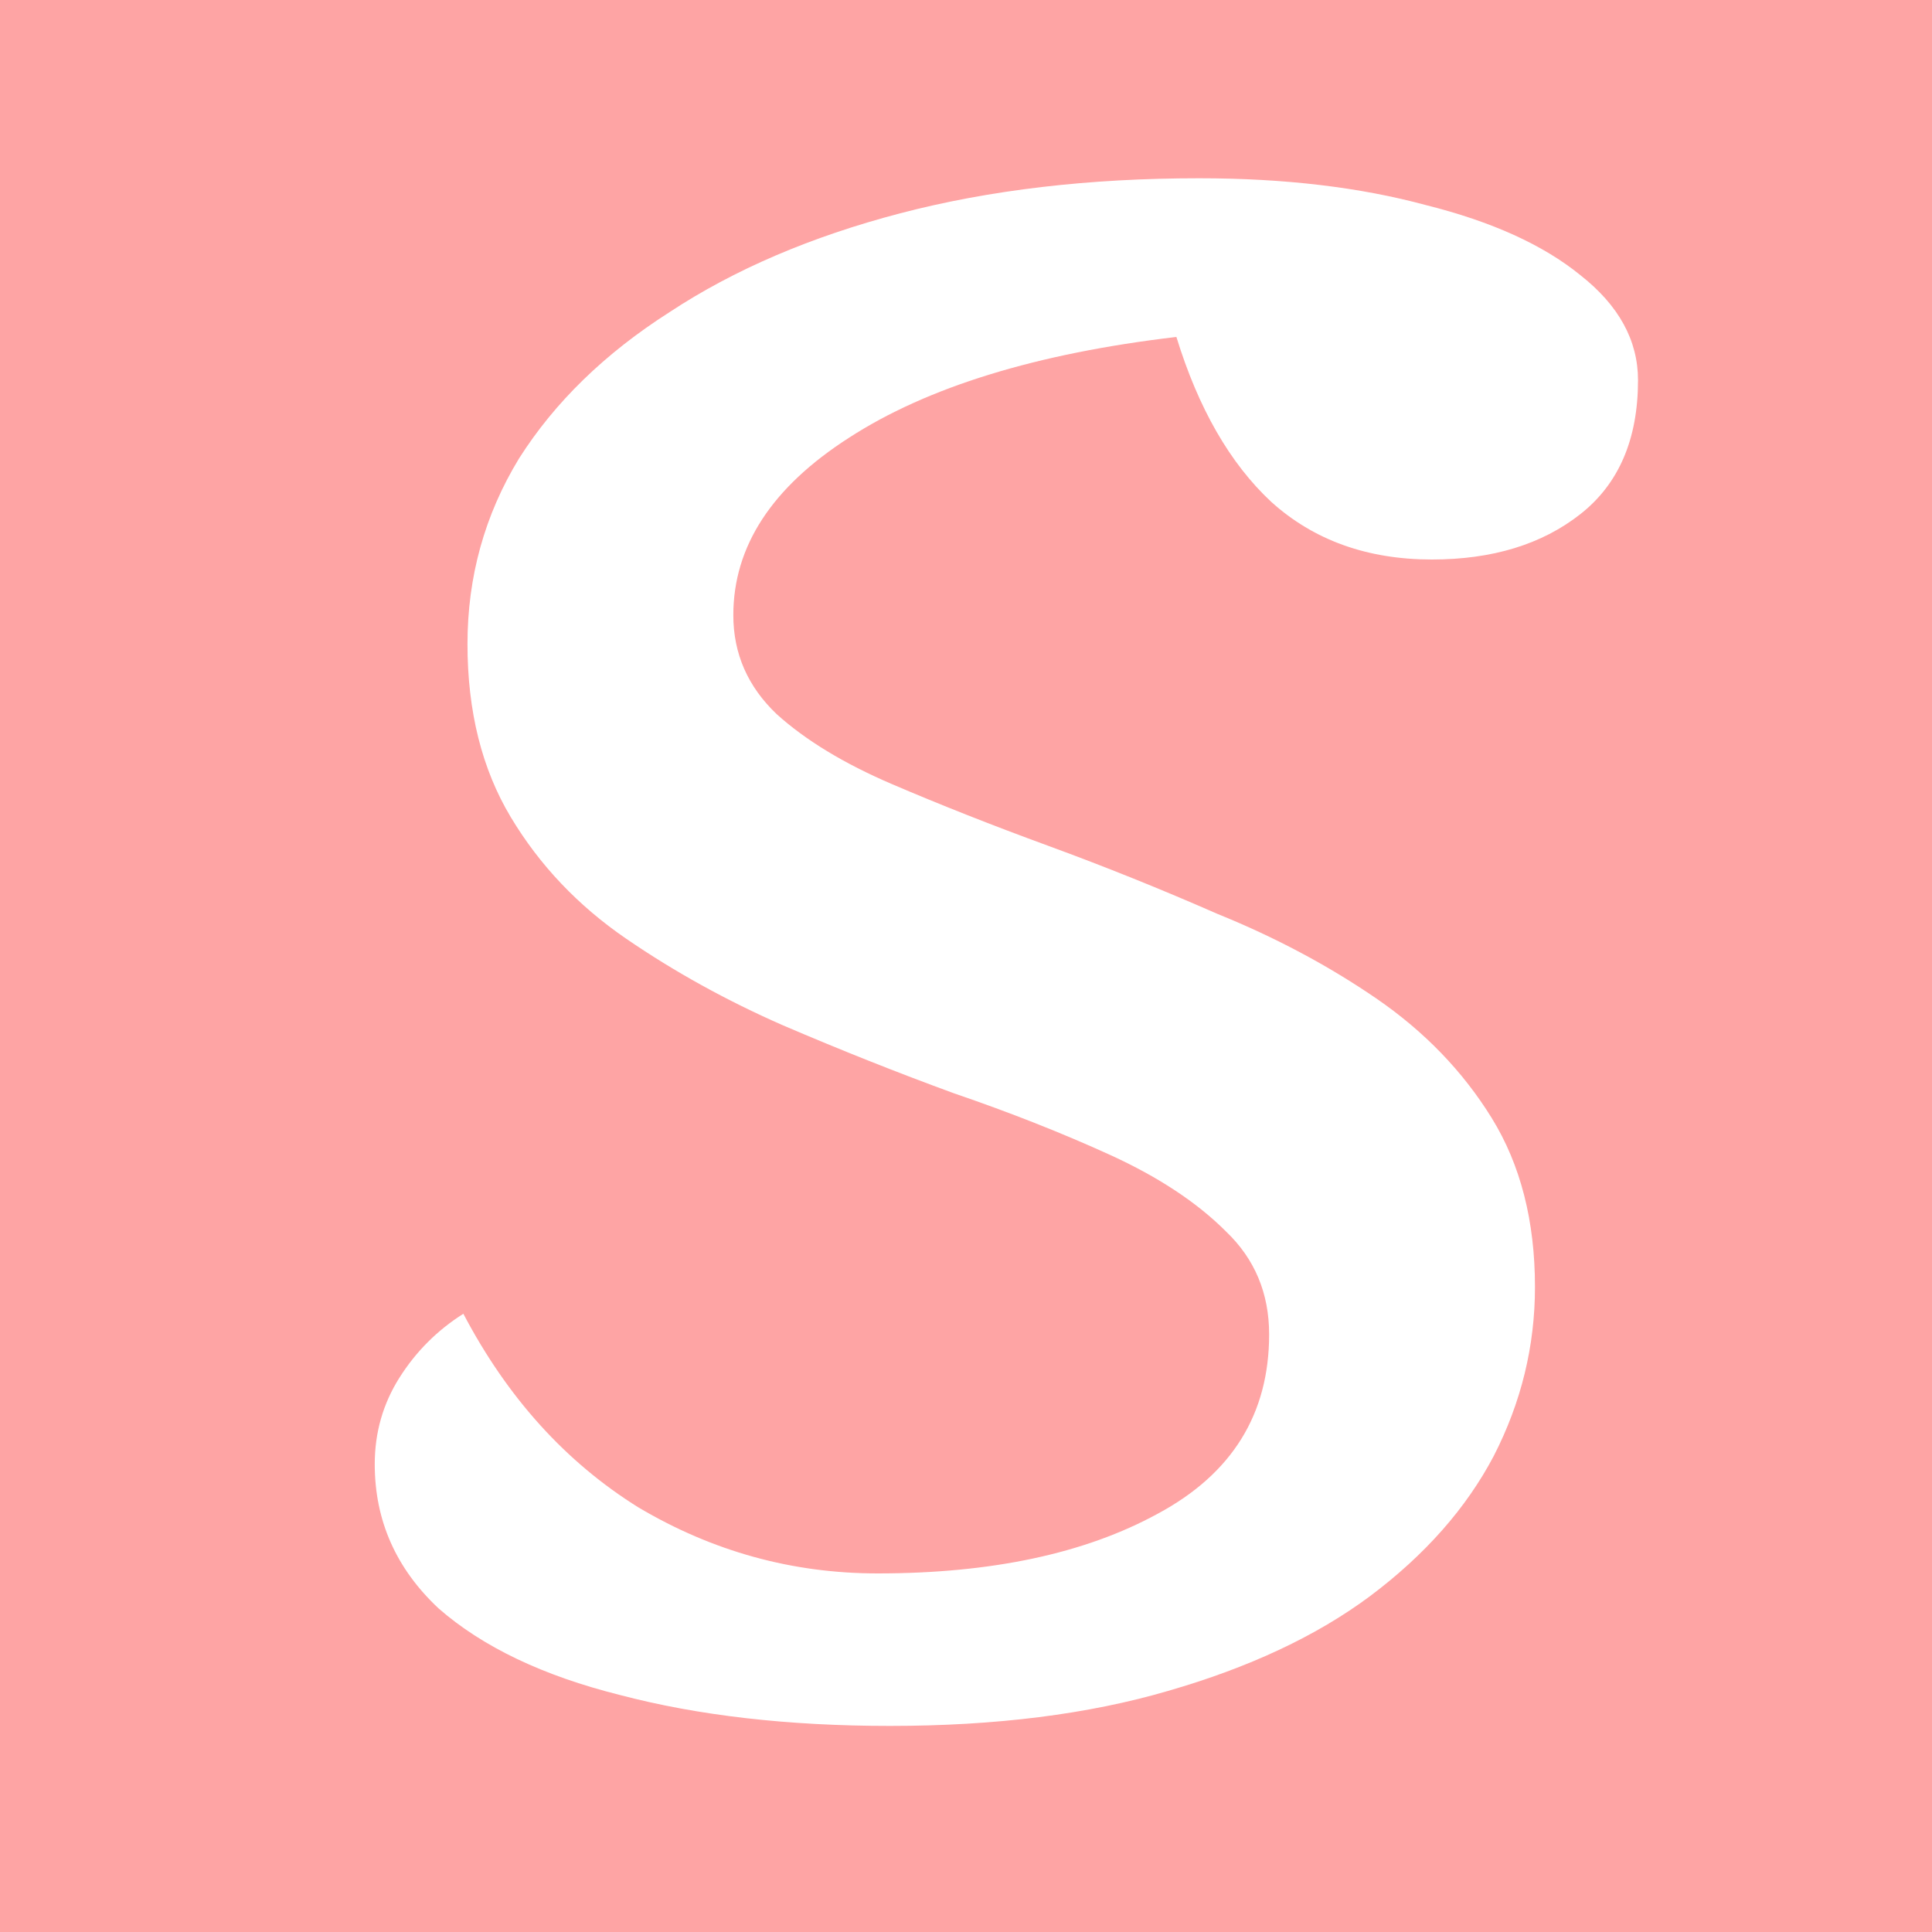
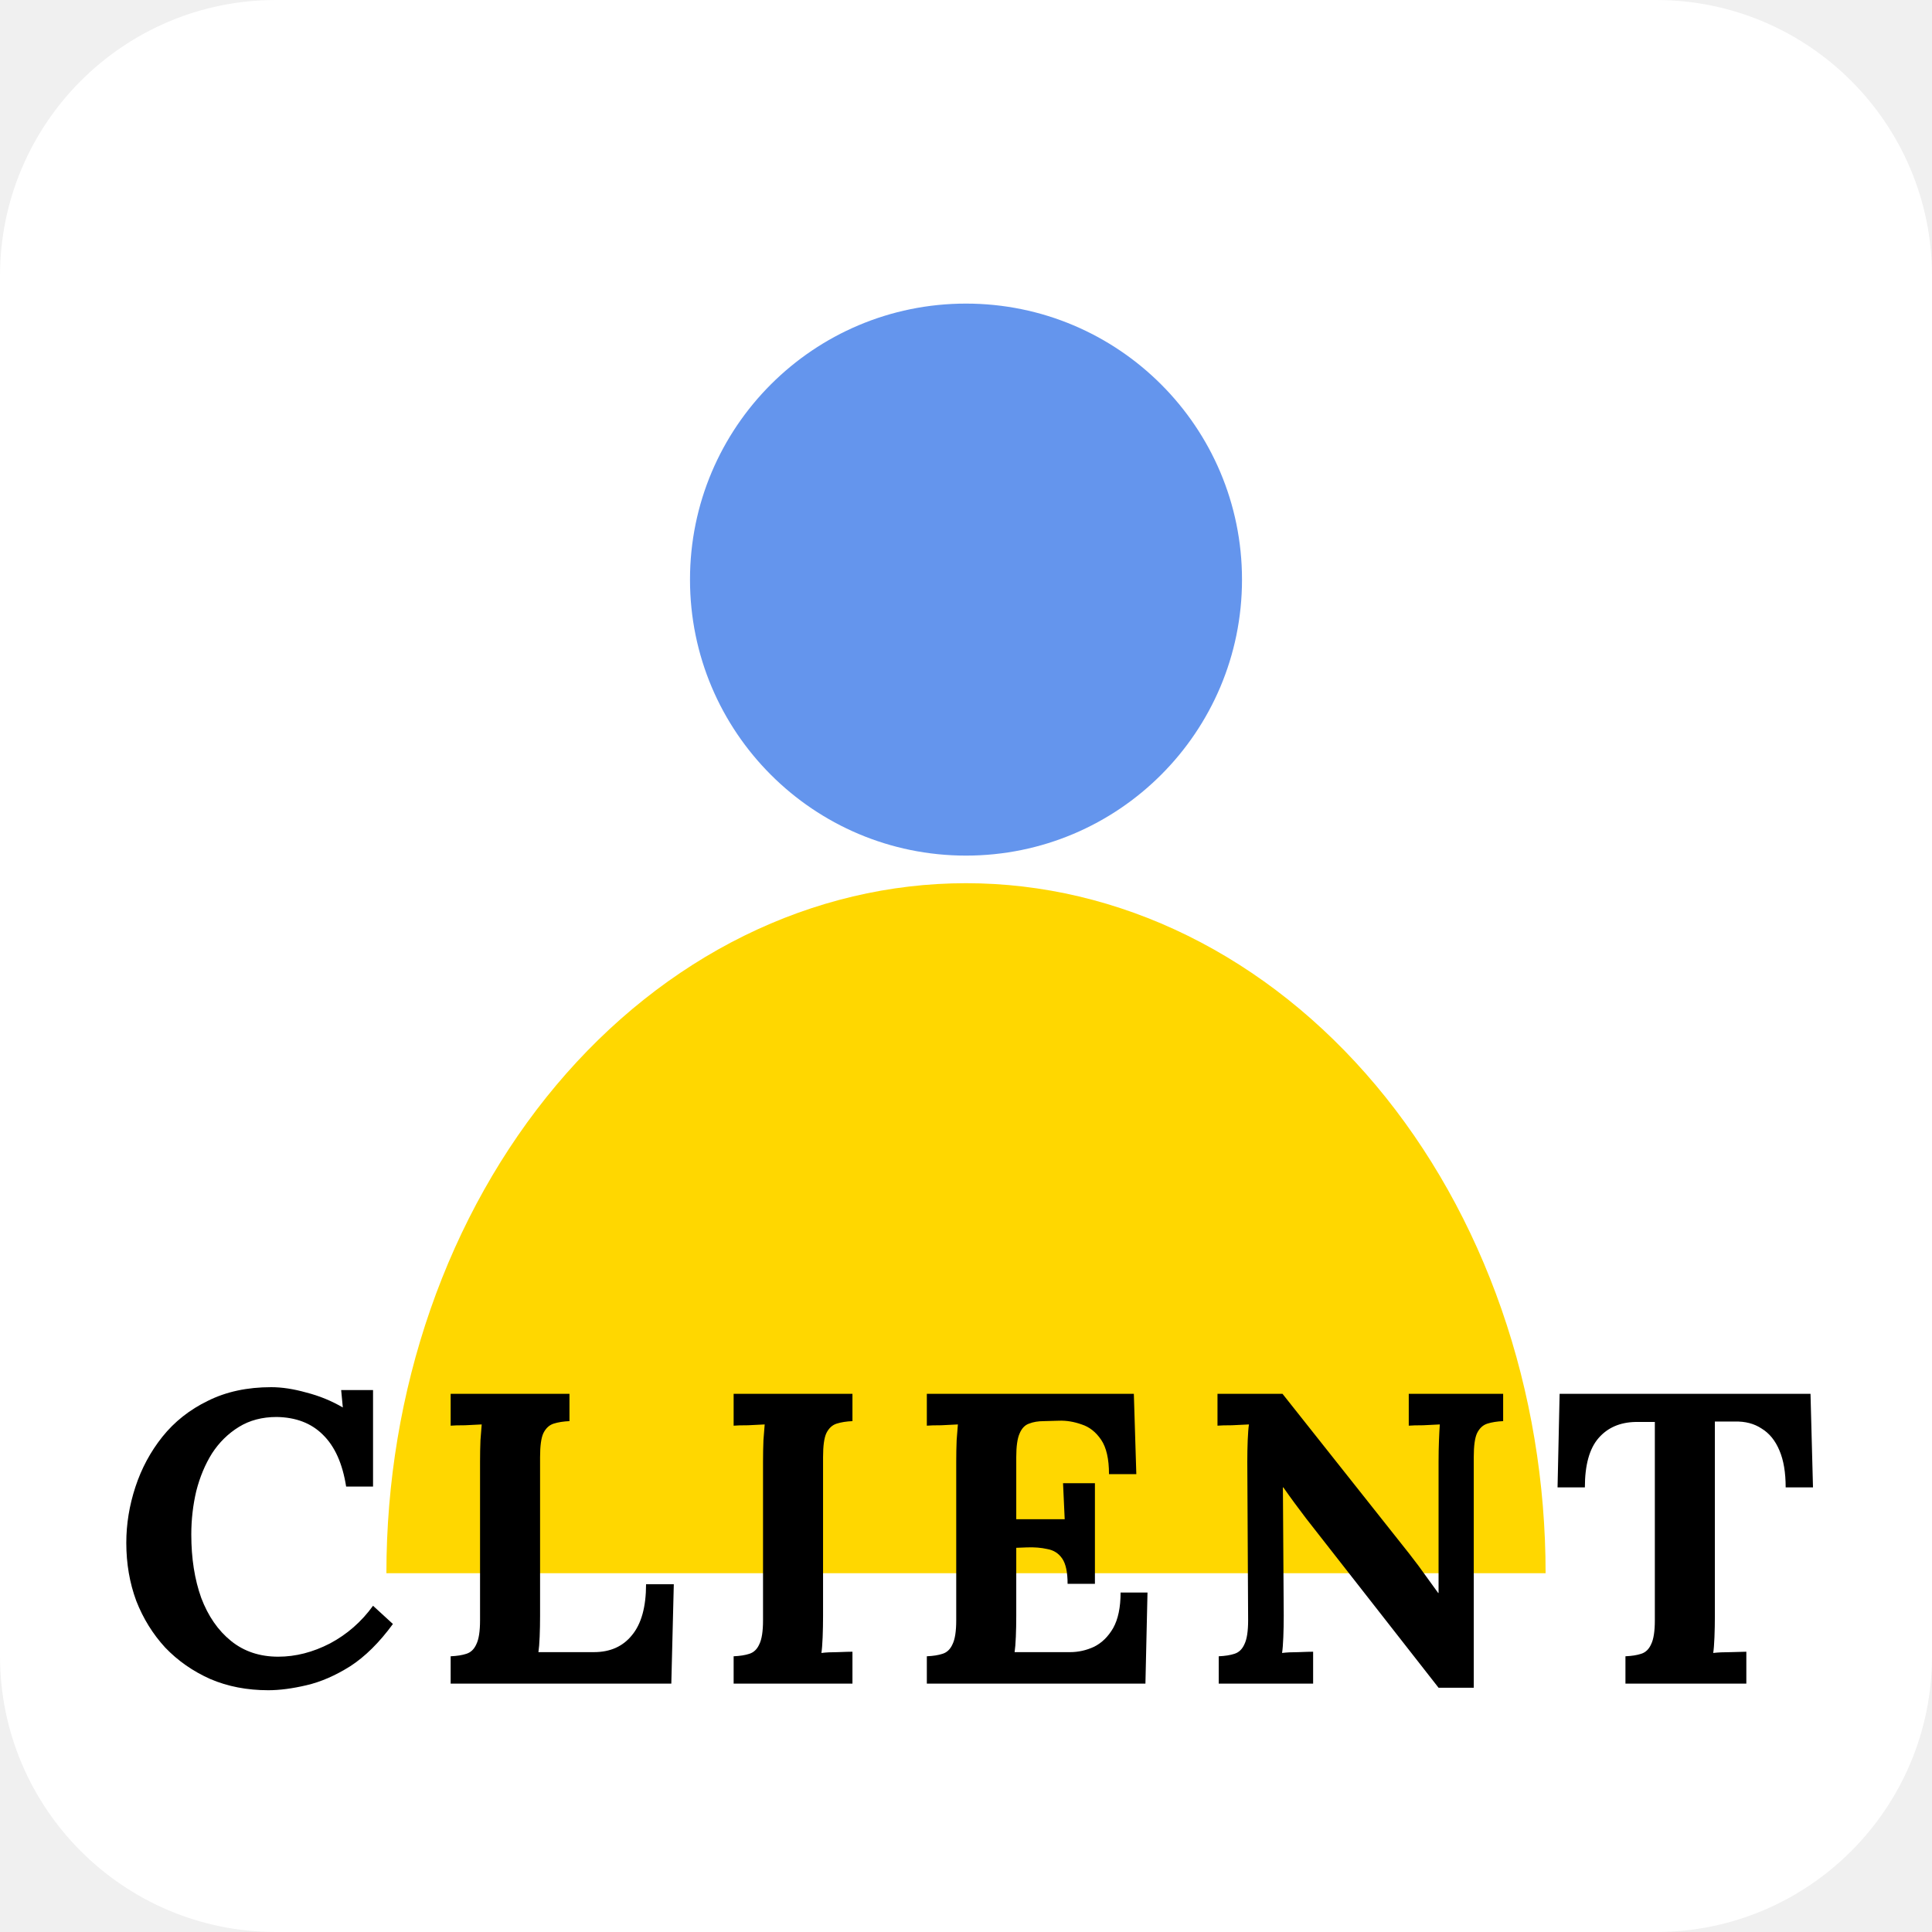
- <svg xmlns="http://www.w3.org/2000/svg" width="30" height="30" viewBox="0 0 30 30" fill="none">
-   <rect width="30" height="30" fill="#FEA4A4" />
-   <path d="M13.819 26.8C12.24 26.8 10.843 26.64 9.627 26.32C8.432 26.021 7.494 25.573 6.811 24.976C6.15 24.357 5.819 23.611 5.819 22.736C5.819 22.245 5.947 21.797 6.203 21.392C6.459 20.987 6.79 20.656 7.195 20.4C7.878 21.701 8.784 22.704 9.915 23.408C11.067 24.091 12.304 24.432 13.627 24.432C15.398 24.432 16.848 24.123 17.979 23.504C19.131 22.885 19.707 21.957 19.707 20.72C19.707 20.08 19.483 19.547 19.035 19.12C18.587 18.672 17.989 18.277 17.243 17.936C16.496 17.595 15.685 17.275 14.811 16.976C13.936 16.656 13.051 16.304 12.155 15.92C11.28 15.536 10.47 15.088 9.723 14.576C8.976 14.064 8.379 13.435 7.931 12.688C7.483 11.941 7.259 11.045 7.259 10C7.259 8.955 7.526 7.995 8.059 7.12C8.614 6.245 9.392 5.488 10.395 4.848C11.398 4.187 12.592 3.675 13.979 3.312C15.366 2.949 16.912 2.768 18.619 2.768C19.942 2.768 21.115 2.907 22.139 3.184C23.163 3.44 23.963 3.803 24.539 4.272C25.136 4.741 25.435 5.285 25.435 5.904C25.435 6.821 25.136 7.515 24.539 7.984C23.942 8.453 23.174 8.688 22.235 8.688C21.232 8.688 20.4 8.389 19.739 7.792C19.099 7.195 18.608 6.341 18.267 5.232C16.091 5.488 14.395 6.011 13.179 6.8C11.984 7.568 11.387 8.485 11.387 9.552C11.387 10.149 11.611 10.661 12.059 11.088C12.507 11.493 13.104 11.856 13.851 12.176C14.598 12.496 15.408 12.816 16.283 13.136C17.157 13.456 18.032 13.808 18.907 14.192C19.803 14.555 20.624 14.992 21.371 15.504C22.117 16.016 22.715 16.635 23.163 17.36C23.611 18.085 23.835 18.96 23.835 19.984C23.835 20.901 23.622 21.776 23.195 22.608C22.768 23.419 22.128 24.144 21.275 24.784C20.443 25.403 19.398 25.893 18.139 26.256C16.901 26.619 15.461 26.8 13.819 26.8Z" fill="white" />
+ <svg xmlns="http://www.w3.org/2000/svg" width="70" height="70" viewBox="0 0 70 70" fill="none">
+   <g clip-path="url(#clip0_487_9)">
+     <rect width="70" height="70" rx="10" fill="white" />
+     <path d="M14 57C14 53.717 14.543 50.466 15.598 47.433C16.654 44.4 18.201 41.644 20.151 39.322C22.101 37.001 24.416 35.159 26.964 33.903C29.512 32.647 32.242 32 35 32C37.758 32 40.489 32.647 43.036 33.903C45.584 35.159 47.899 37.001 49.849 39.322C51.799 41.644 53.346 44.4 54.401 47.433C55.457 50.466 56 53.717 56 57L35 57H14Z" fill="#FFD700" />
+     <circle cx="35" cy="21" r="10" fill="#6495ED" />
+     <path d="M12.541 53.86C12.411 53.03 12.131 52.405 11.701 51.985C11.281 51.565 10.721 51.35 10.021 51.34C9.501 51.34 9.046 51.46 8.656 51.7C8.266 51.94 7.941 52.26 7.681 52.66C7.431 53.06 7.241 53.515 7.111 54.025C6.991 54.535 6.931 55.06 6.931 55.6C6.931 56.46 7.051 57.225 7.291 57.895C7.541 58.555 7.901 59.075 8.371 59.455C8.841 59.835 9.411 60.025 10.081 60.025C10.711 60.025 11.336 59.865 11.956 59.545C12.576 59.215 13.096 58.76 13.516 58.18L14.236 58.84C13.746 59.51 13.231 60.02 12.691 60.37C12.151 60.71 11.621 60.94 11.101 61.06C10.591 61.18 10.131 61.24 9.721 61.24C8.951 61.24 8.251 61.105 7.621 60.835C6.991 60.555 6.446 60.175 5.986 59.695C5.536 59.205 5.186 58.64 4.936 58C4.696 57.35 4.576 56.65 4.576 55.9C4.576 55.22 4.686 54.545 4.906 53.875C5.126 53.205 5.451 52.6 5.881 52.06C6.321 51.51 6.871 51.075 7.531 50.755C8.191 50.425 8.956 50.26 9.826 50.26C10.216 50.26 10.641 50.325 11.101 50.455C11.571 50.575 12.011 50.755 12.421 50.995L12.361 50.365H13.516V53.86H12.541ZM16.328 61V60.01C16.558 60 16.748 59.97 16.898 59.92C17.058 59.87 17.178 59.755 17.258 59.575C17.348 59.395 17.393 59.105 17.393 58.705V52.96C17.393 52.69 17.398 52.43 17.408 52.18C17.428 51.93 17.443 51.74 17.453 51.61C17.293 51.62 17.093 51.63 16.853 51.64C16.613 51.64 16.438 51.645 16.328 51.655V50.5H20.633V51.49C20.413 51.5 20.223 51.53 20.063 51.58C19.903 51.63 19.778 51.745 19.688 51.925C19.608 52.095 19.568 52.385 19.568 52.795V58.54C19.568 58.81 19.563 59.065 19.553 59.305C19.543 59.545 19.528 59.73 19.508 59.86H21.518C22.108 59.86 22.568 59.655 22.898 59.245C23.238 58.835 23.408 58.22 23.408 57.4H24.413L24.323 61H16.328ZM30.886 51.49C30.666 51.5 30.476 51.53 30.316 51.58C30.156 51.63 30.031 51.745 29.941 51.925C29.861 52.095 29.821 52.385 29.821 52.795V58.54C29.821 58.81 29.816 59.07 29.806 59.32C29.796 59.57 29.781 59.76 29.761 59.89C29.921 59.87 30.121 59.86 30.361 59.86C30.611 59.85 30.786 59.845 30.886 59.845V61H26.581V60.01C26.811 60 27.001 59.97 27.151 59.92C27.311 59.87 27.431 59.755 27.511 59.575C27.601 59.395 27.646 59.105 27.646 58.705V52.96C27.646 52.69 27.651 52.43 27.661 52.18C27.681 51.93 27.696 51.74 27.706 51.61C27.546 51.62 27.346 51.63 27.106 51.64C26.866 51.64 26.691 51.645 26.581 51.655V50.5H30.886V51.49ZM38.681 57.385C38.681 56.965 38.616 56.66 38.486 56.47C38.356 56.28 38.176 56.165 37.946 56.125C37.726 56.075 37.481 56.055 37.211 56.065L36.821 56.08V58.54C36.821 58.81 36.816 59.065 36.806 59.305C36.796 59.545 36.781 59.73 36.761 59.86H38.771C39.071 59.86 39.361 59.795 39.641 59.665C39.921 59.525 40.151 59.3 40.331 58.99C40.511 58.67 40.601 58.24 40.601 57.7H41.576L41.501 61H33.581V60.01C33.811 60 34.001 59.97 34.151 59.92C34.311 59.87 34.431 59.755 34.511 59.575C34.601 59.395 34.646 59.105 34.646 58.705V52.96C34.646 52.69 34.651 52.43 34.661 52.18C34.681 51.93 34.696 51.74 34.706 51.61C34.546 51.62 34.346 51.63 34.106 51.64C33.866 51.64 33.691 51.645 33.581 51.655V50.5H41.081L41.171 53.41H40.181C40.181 52.86 40.086 52.445 39.896 52.165C39.706 51.885 39.471 51.7 39.191 51.61C38.911 51.51 38.636 51.465 38.366 51.475L37.826 51.49C37.616 51.49 37.436 51.52 37.286 51.58C37.136 51.63 37.021 51.75 36.941 51.94C36.861 52.12 36.821 52.405 36.821 52.795V55.045H38.576L38.516 53.74H39.671V57.385H38.681ZM52.122 61.15L47.322 55.015C47.192 54.845 47.057 54.665 46.917 54.475C46.777 54.285 46.637 54.09 46.497 53.89H46.482L46.512 58.54C46.512 58.81 46.507 59.07 46.497 59.32C46.487 59.57 46.472 59.76 46.452 59.89C46.612 59.87 46.812 59.86 47.052 59.86C47.302 59.85 47.477 59.845 47.577 59.845V61H44.157V60.01C44.387 60 44.577 59.97 44.727 59.92C44.887 59.87 45.007 59.755 45.087 59.575C45.177 59.395 45.222 59.105 45.222 58.705L45.192 52.96C45.192 52.69 45.197 52.43 45.207 52.18C45.217 51.93 45.232 51.74 45.252 51.61C45.092 51.62 44.887 51.63 44.637 51.64C44.397 51.64 44.222 51.645 44.112 51.655V50.5H46.467L51.057 56.29C51.307 56.61 51.512 56.885 51.672 57.115C51.842 57.345 51.987 57.545 52.107 57.715H52.122V52.96C52.122 52.69 52.127 52.43 52.137 52.18C52.147 51.93 52.157 51.74 52.167 51.61C52.007 51.62 51.807 51.63 51.567 51.64C51.327 51.64 51.152 51.645 51.042 51.655V50.5H54.462V51.49C54.242 51.5 54.052 51.53 53.892 51.58C53.732 51.63 53.607 51.745 53.517 51.925C53.437 52.095 53.397 52.385 53.397 52.795V61.15H52.122ZM64.698 53.89C64.698 53.35 64.623 52.905 64.473 52.555C64.323 52.195 64.108 51.93 63.828 51.76C63.558 51.58 63.233 51.495 62.853 51.505H62.133V58.54C62.133 58.81 62.128 59.07 62.118 59.32C62.108 59.57 62.093 59.76 62.073 59.89C62.243 59.87 62.458 59.86 62.718 59.86C62.988 59.85 63.173 59.845 63.273 59.845V61H58.893V60.01C59.123 60 59.313 59.97 59.463 59.92C59.623 59.87 59.743 59.755 59.823 59.575C59.913 59.395 59.958 59.105 59.958 58.705V51.52H59.268C58.698 51.53 58.248 51.725 57.918 52.105C57.588 52.485 57.423 53.08 57.423 53.89H56.433L56.508 50.5H65.598L65.688 53.89H64.698Z" fill="black" />
+   </g>
+   <defs>
+     <clipPath id="clip0_487_9">
+       <rect width="70" height="70" rx="10" fill="white" />
+     </clipPath>
+   </defs>
</svg>
